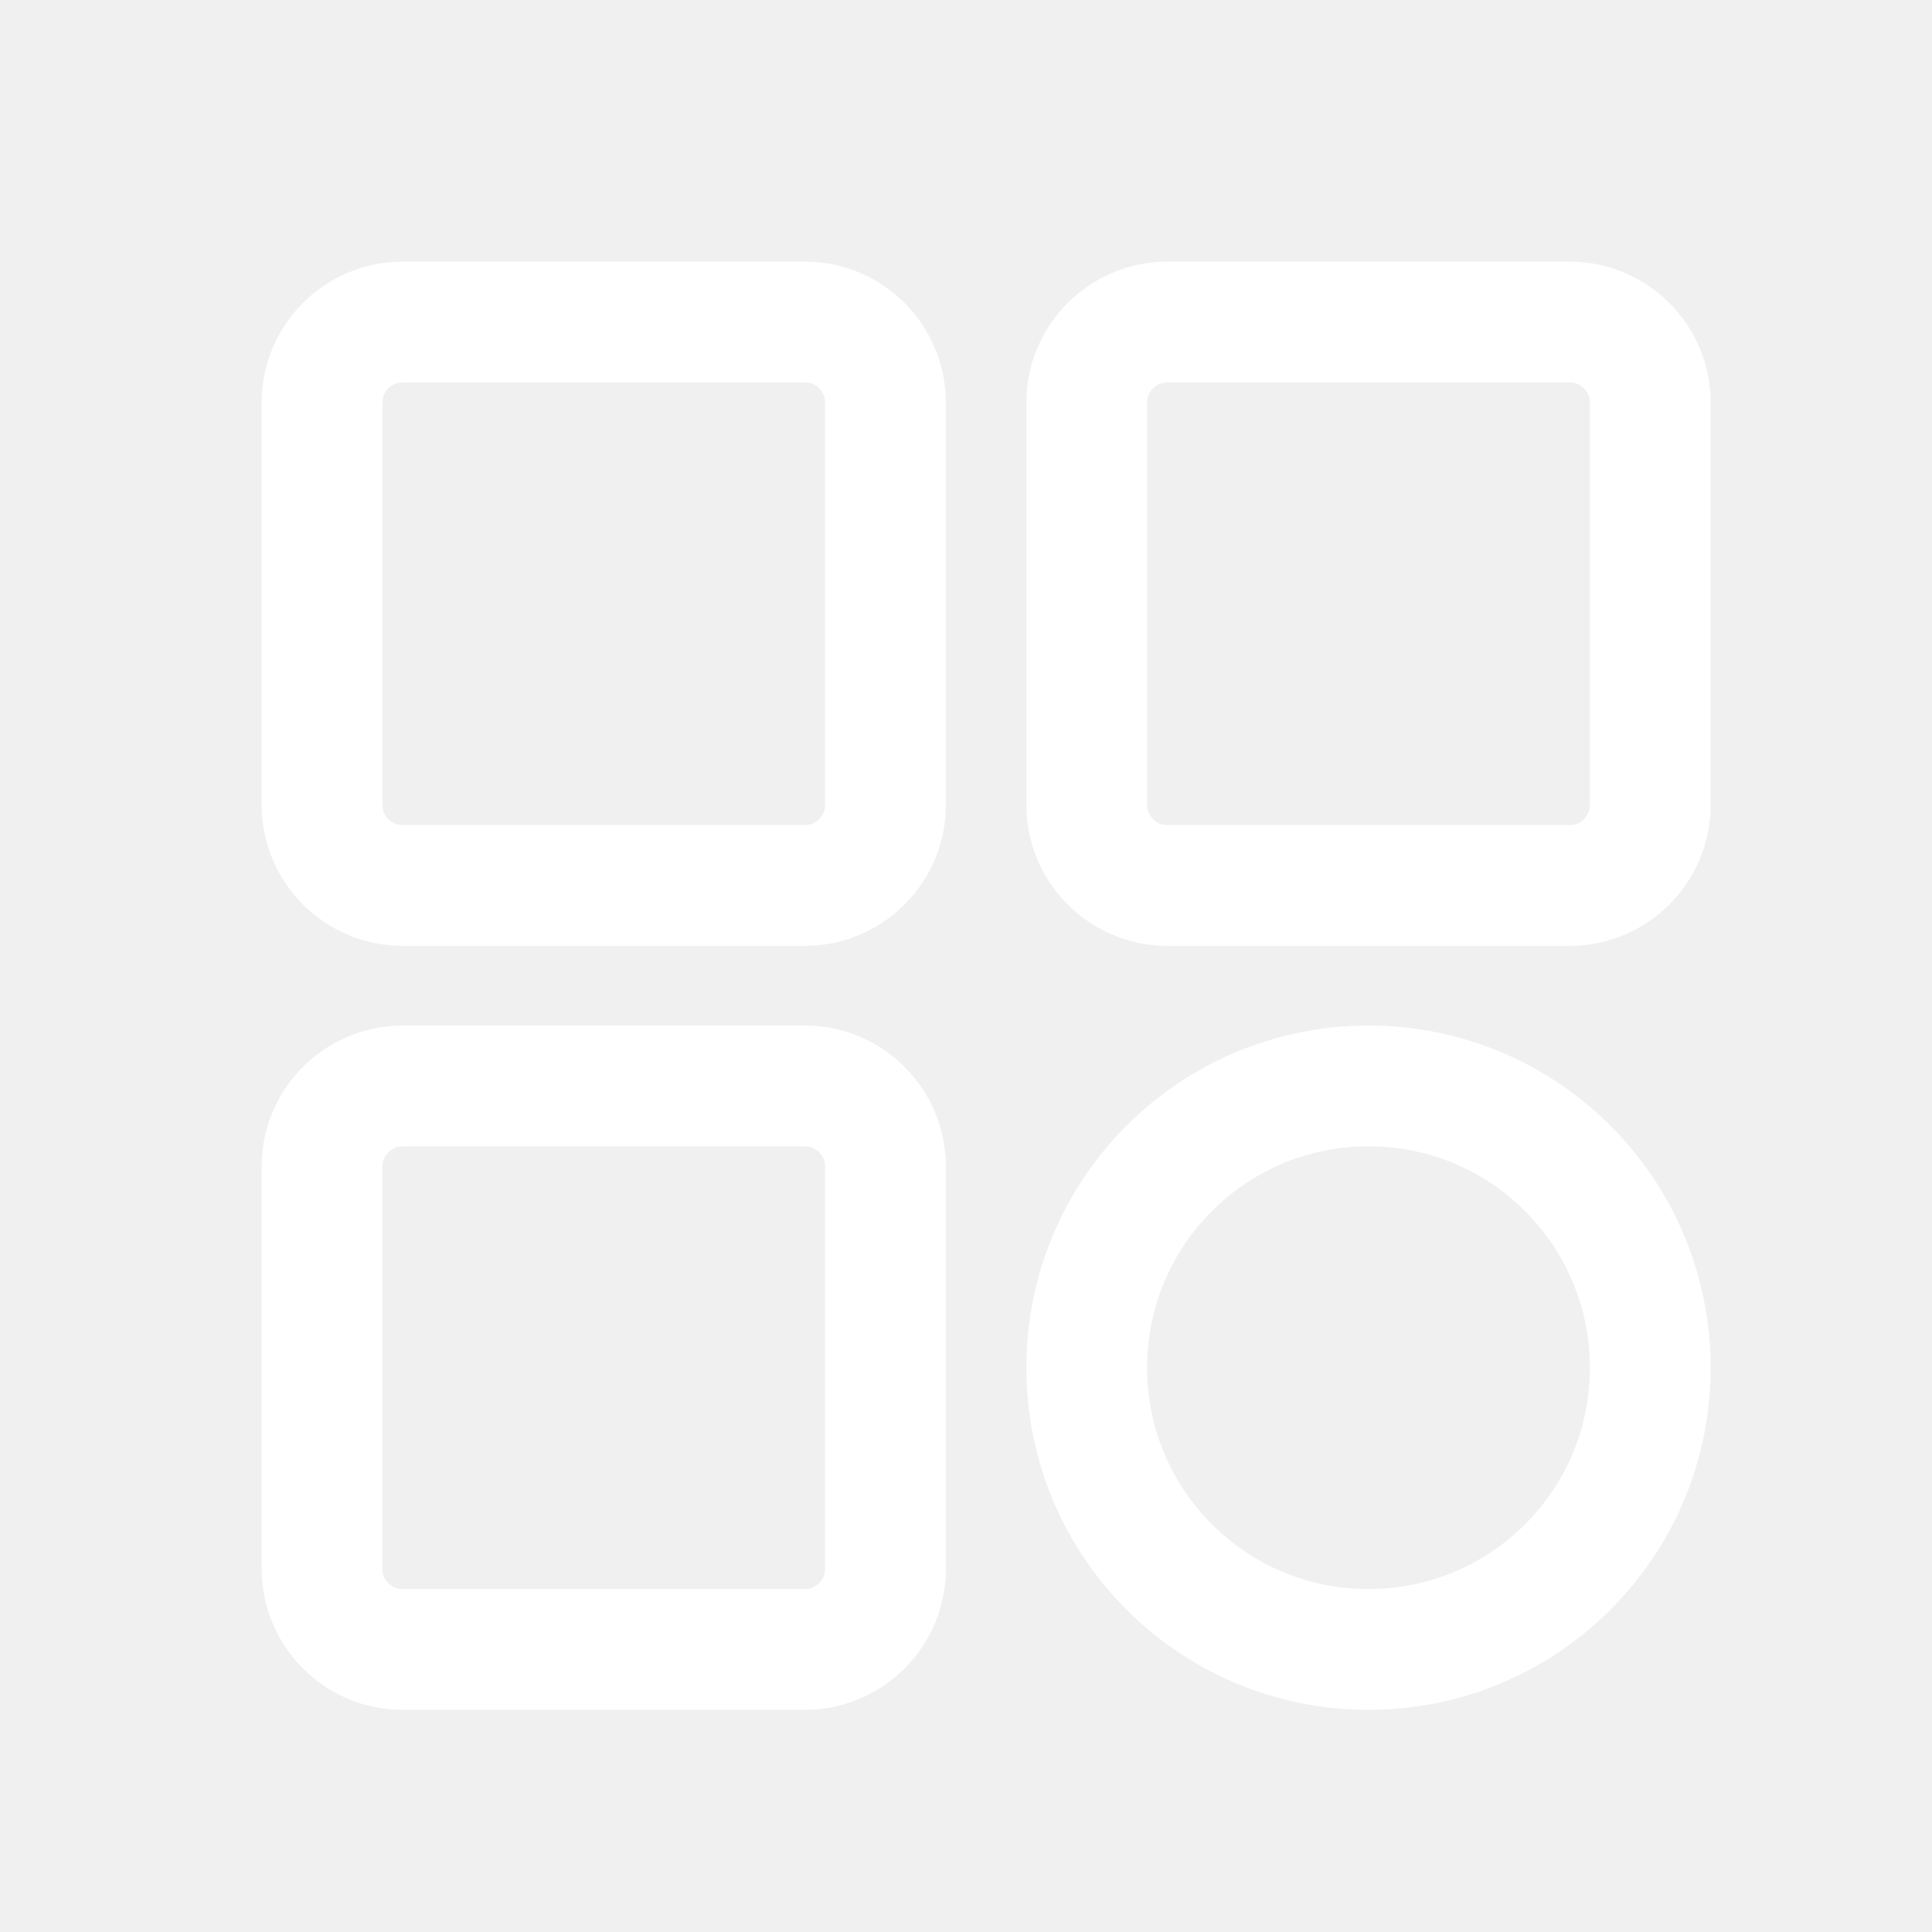
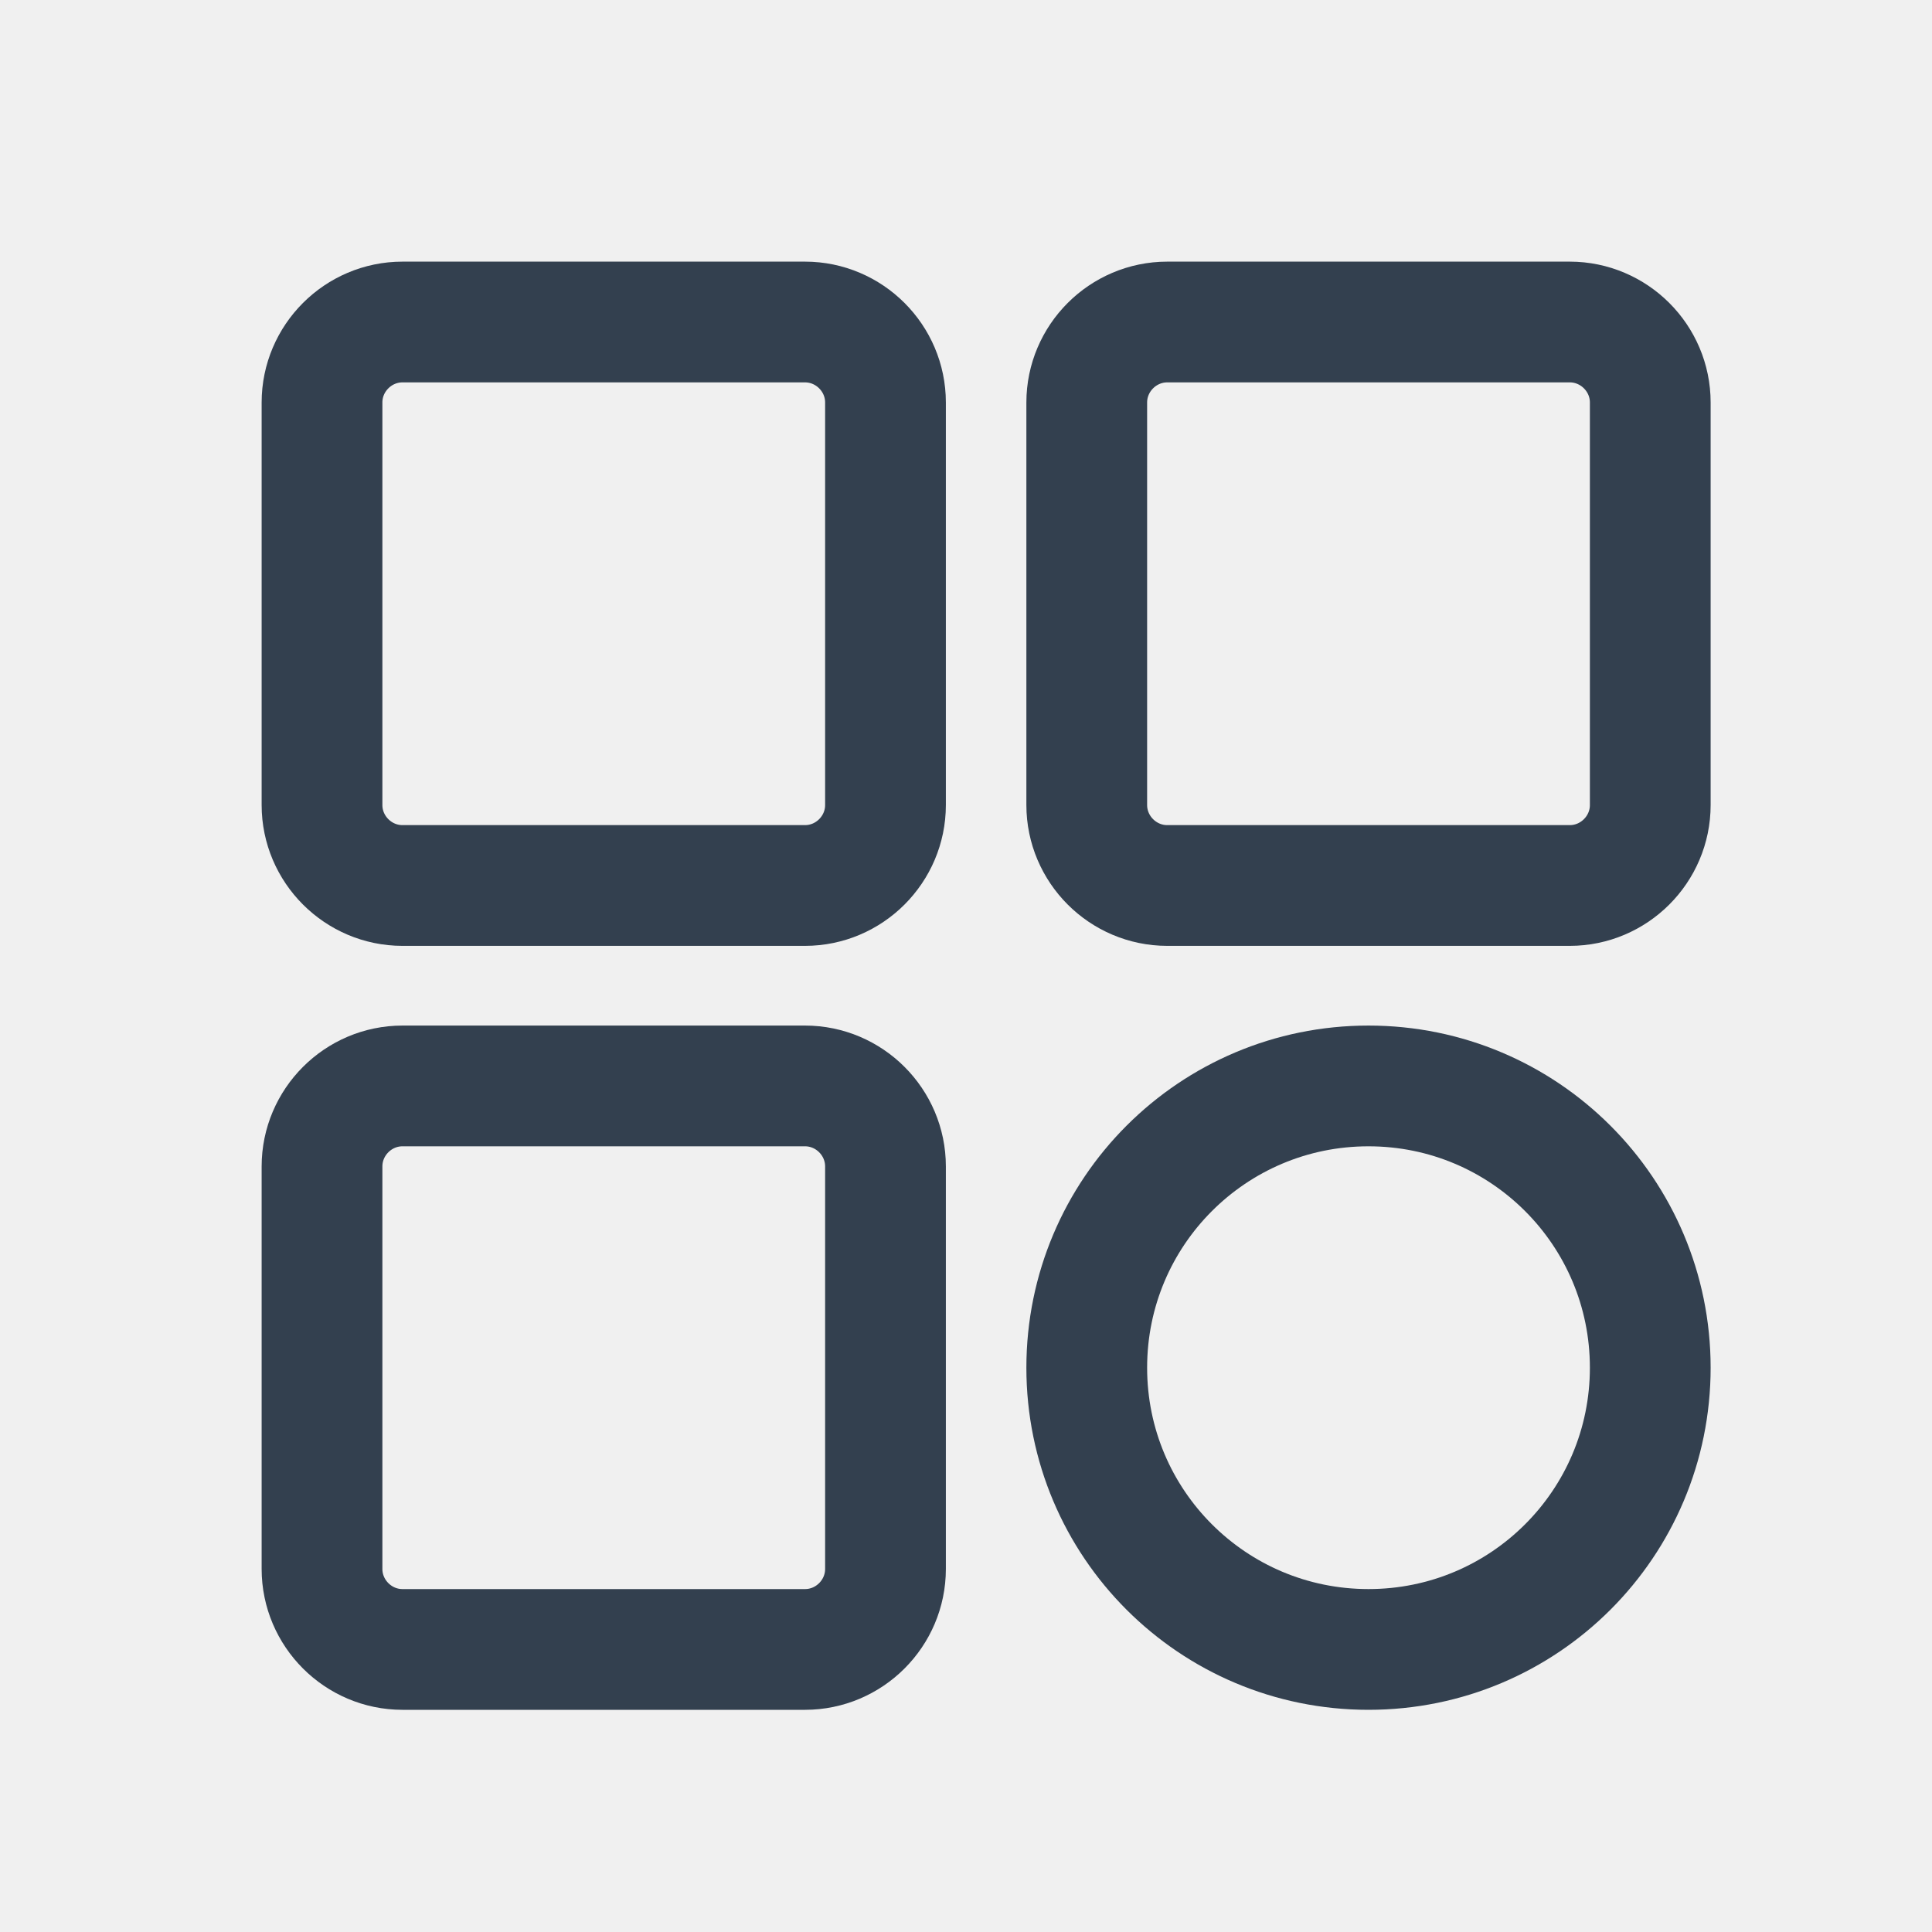
<svg xmlns="http://www.w3.org/2000/svg" width="64" height="64" viewBox="0 0 64 64" fill="none">
-   <path d="M26.667 29.333H13.333C11.867 29.333 10.667 28.133 10.667 26.667V13.333C10.667 11.867 11.867 10.667 13.333 10.667H26.667C28.133 10.667 29.333 11.867 29.333 13.333V26.667C29.333 28.133 28.133 29.333 26.667 29.333Z" stroke="#FFFFFF" stroke-width="4" stroke-miterlimit="10" />
-   <path d="M26.667 54.64H13.333C11.867 54.64 10.667 53.44 10.667 51.973V38.64C10.667 37.173 11.867 35.973 13.333 35.973H26.667C28.133 35.973 29.333 37.173 29.333 38.64V51.973C29.333 53.44 28.133 54.64 26.667 54.64Z" stroke="#FFFFFF" stroke-width="4" stroke-miterlimit="10" />
-   <path d="M52 29.333H38.667C37.2 29.333 36 28.133 36 26.667V13.333C36 11.867 37.2 10.667 38.667 10.667H52C53.467 10.667 54.667 11.867 54.667 13.333V26.667C54.667 28.133 53.467 29.333 52 29.333Z" stroke="#FFFFFF" stroke-width="4" stroke-miterlimit="10" />
-   <path d="M45.333 54.64C40.173 54.64 36 50.467 36 45.307C36 40.147 40.173 35.973 45.333 35.973C50.493 35.973 54.667 40.147 54.667 45.307C54.667 50.467 50.493 54.64 45.333 54.64Z" stroke="#FFFFFF" stroke-width="4" stroke-miterlimit="10" />
+   <path d="M26.667 29.333H13.333C11.867 29.333 10.667 28.133 10.667 26.667V13.333C10.667 11.867 11.867 10.667 13.333 10.667H26.667C28.133 10.667 29.333 11.867 29.333 13.333V26.667C29.333 28.133 28.133 29.333 26.667 29.333Z" stroke="#33404F" stroke-width="4" stroke-miterlimit="10" />
+   <path d="M26.667 54.64H13.333C11.867 54.64 10.667 53.44 10.667 51.973V38.64C10.667 37.173 11.867 35.973 13.333 35.973H26.667C28.133 35.973 29.333 37.173 29.333 38.64V51.973C29.333 53.44 28.133 54.64 26.667 54.64Z" stroke="#33404F" stroke-width="4" stroke-miterlimit="10" />
+   <path d="M52 29.333H38.667C37.2 29.333 36 28.133 36 26.667V13.333C36 11.867 37.2 10.667 38.667 10.667H52C53.467 10.667 54.667 11.867 54.667 13.333V26.667C54.667 28.133 53.467 29.333 52 29.333Z" stroke="#33404F" stroke-width="4" stroke-miterlimit="10" />
+   <path d="M45.333 54.64C40.173 54.64 36 50.467 36 45.307C36 40.147 40.173 35.973 45.333 35.973C50.493 35.973 54.667 40.147 54.667 45.307C54.667 50.467 50.493 54.64 45.333 54.64Z" stroke="#33404F" stroke-width="4" stroke-miterlimit="10" />
</svg>
